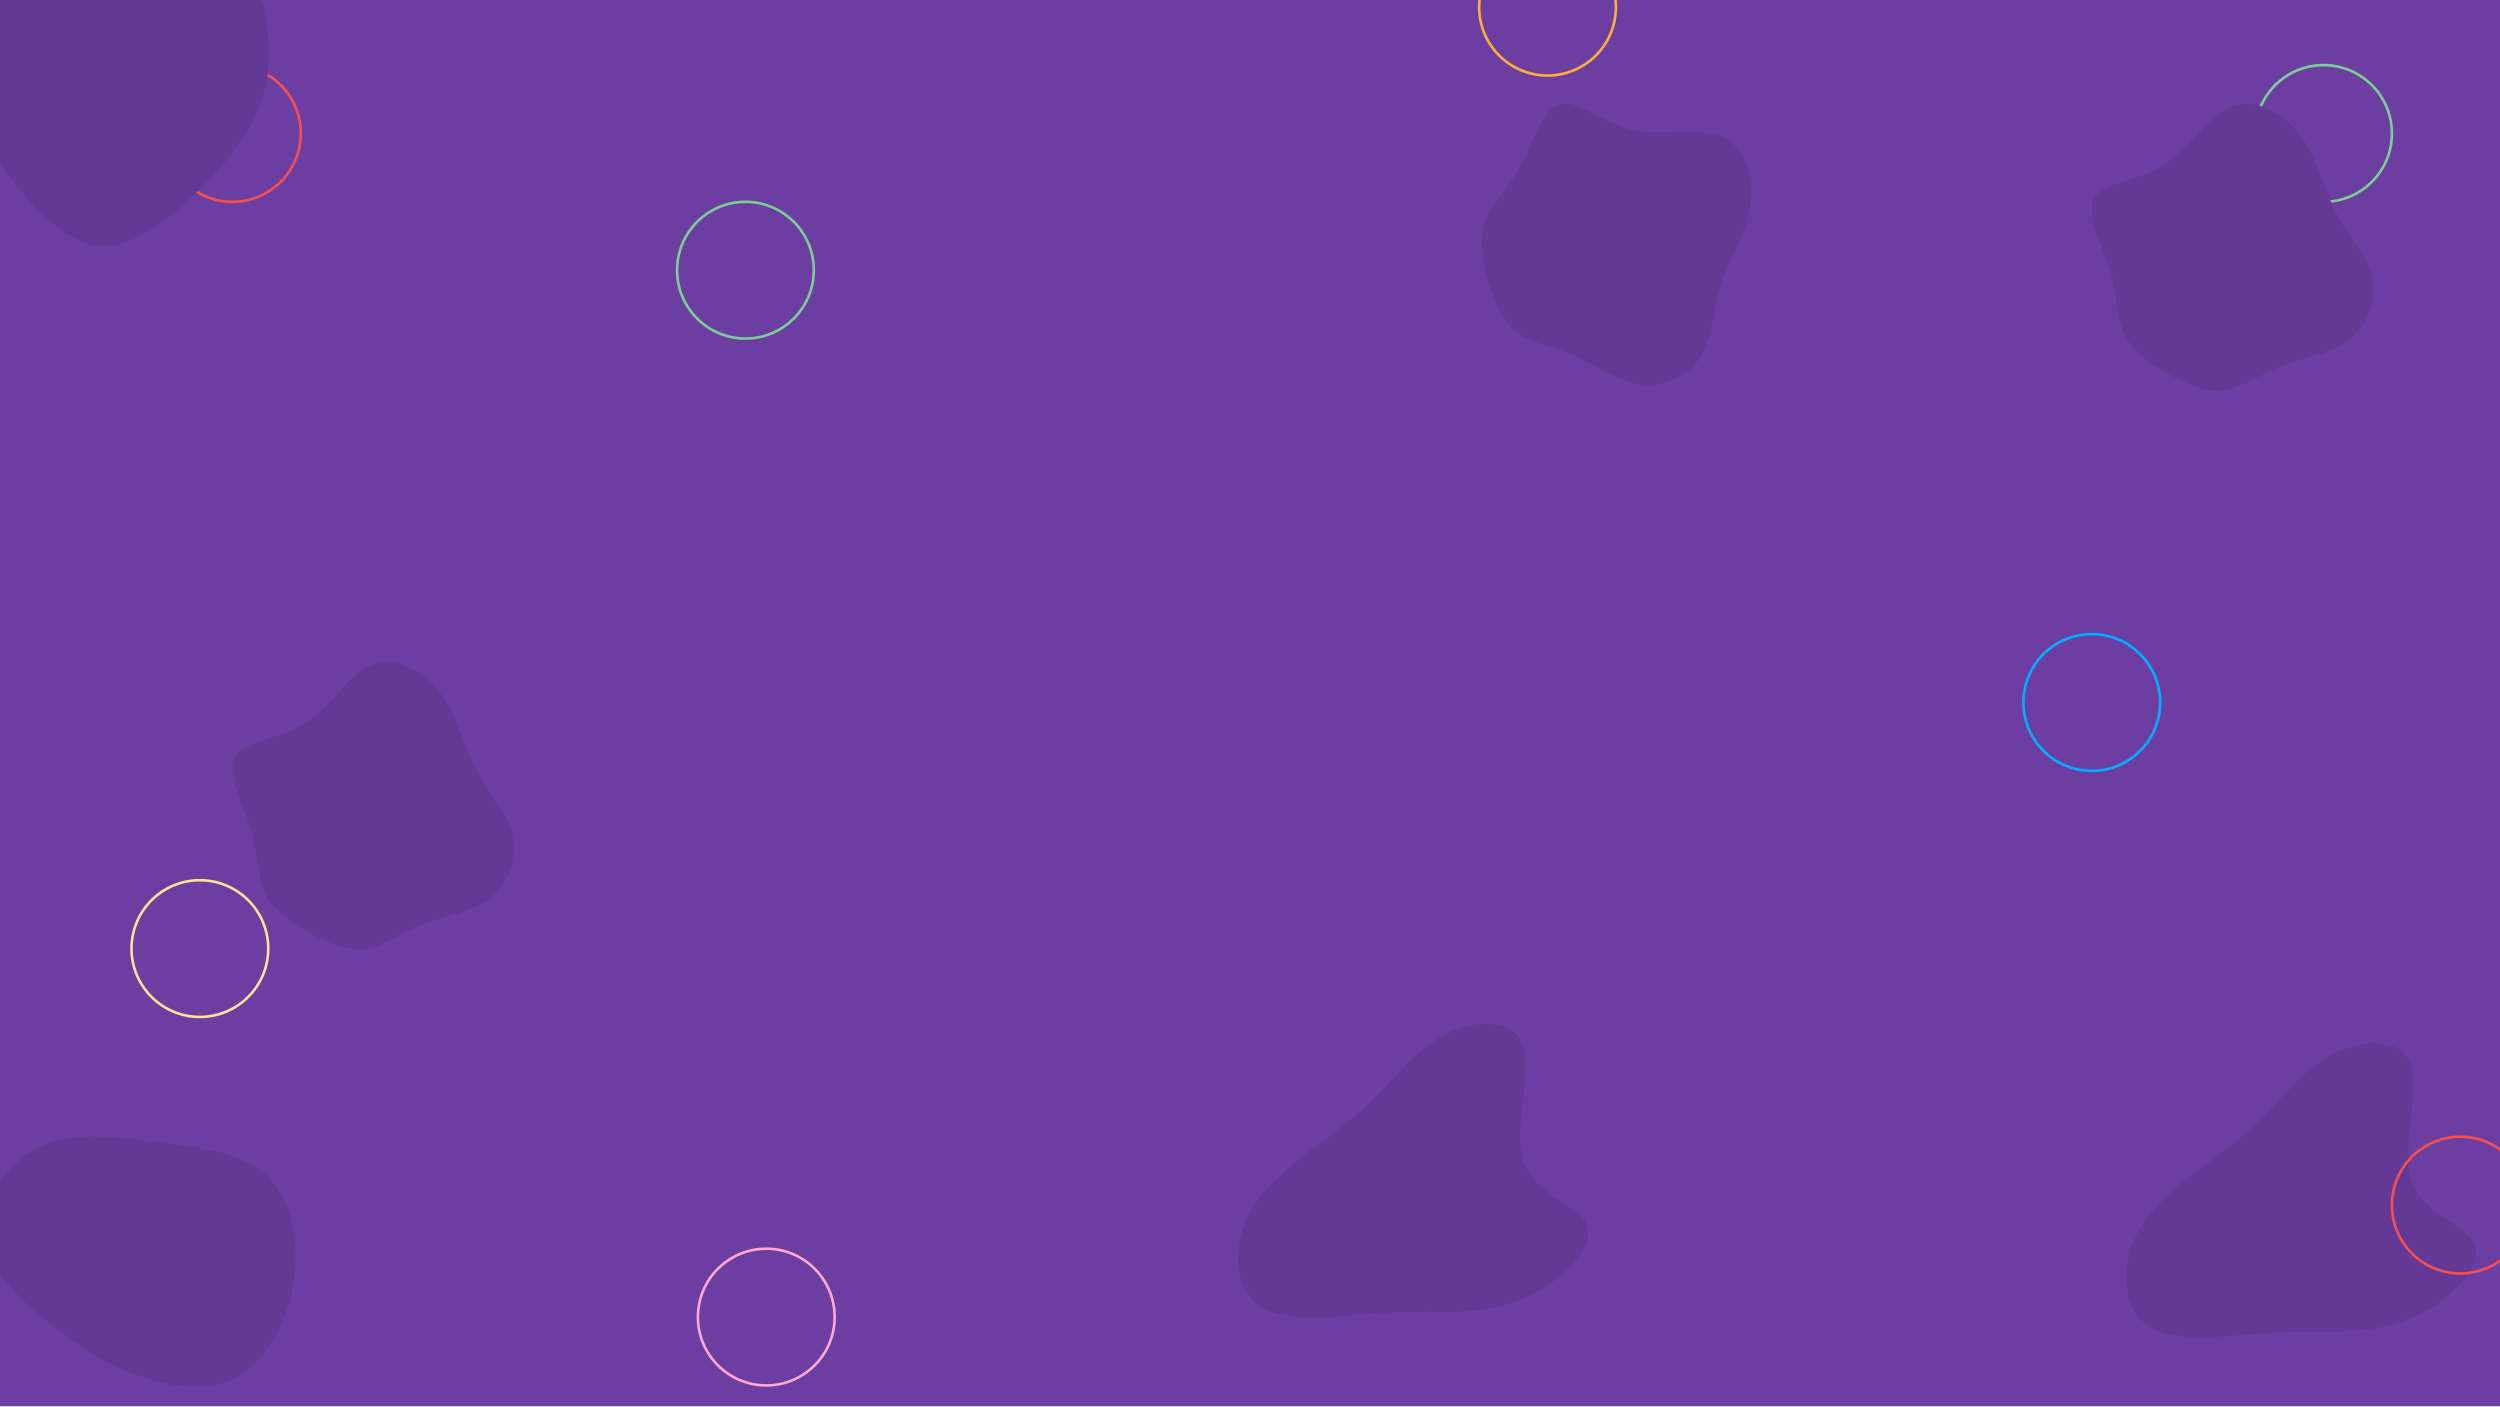
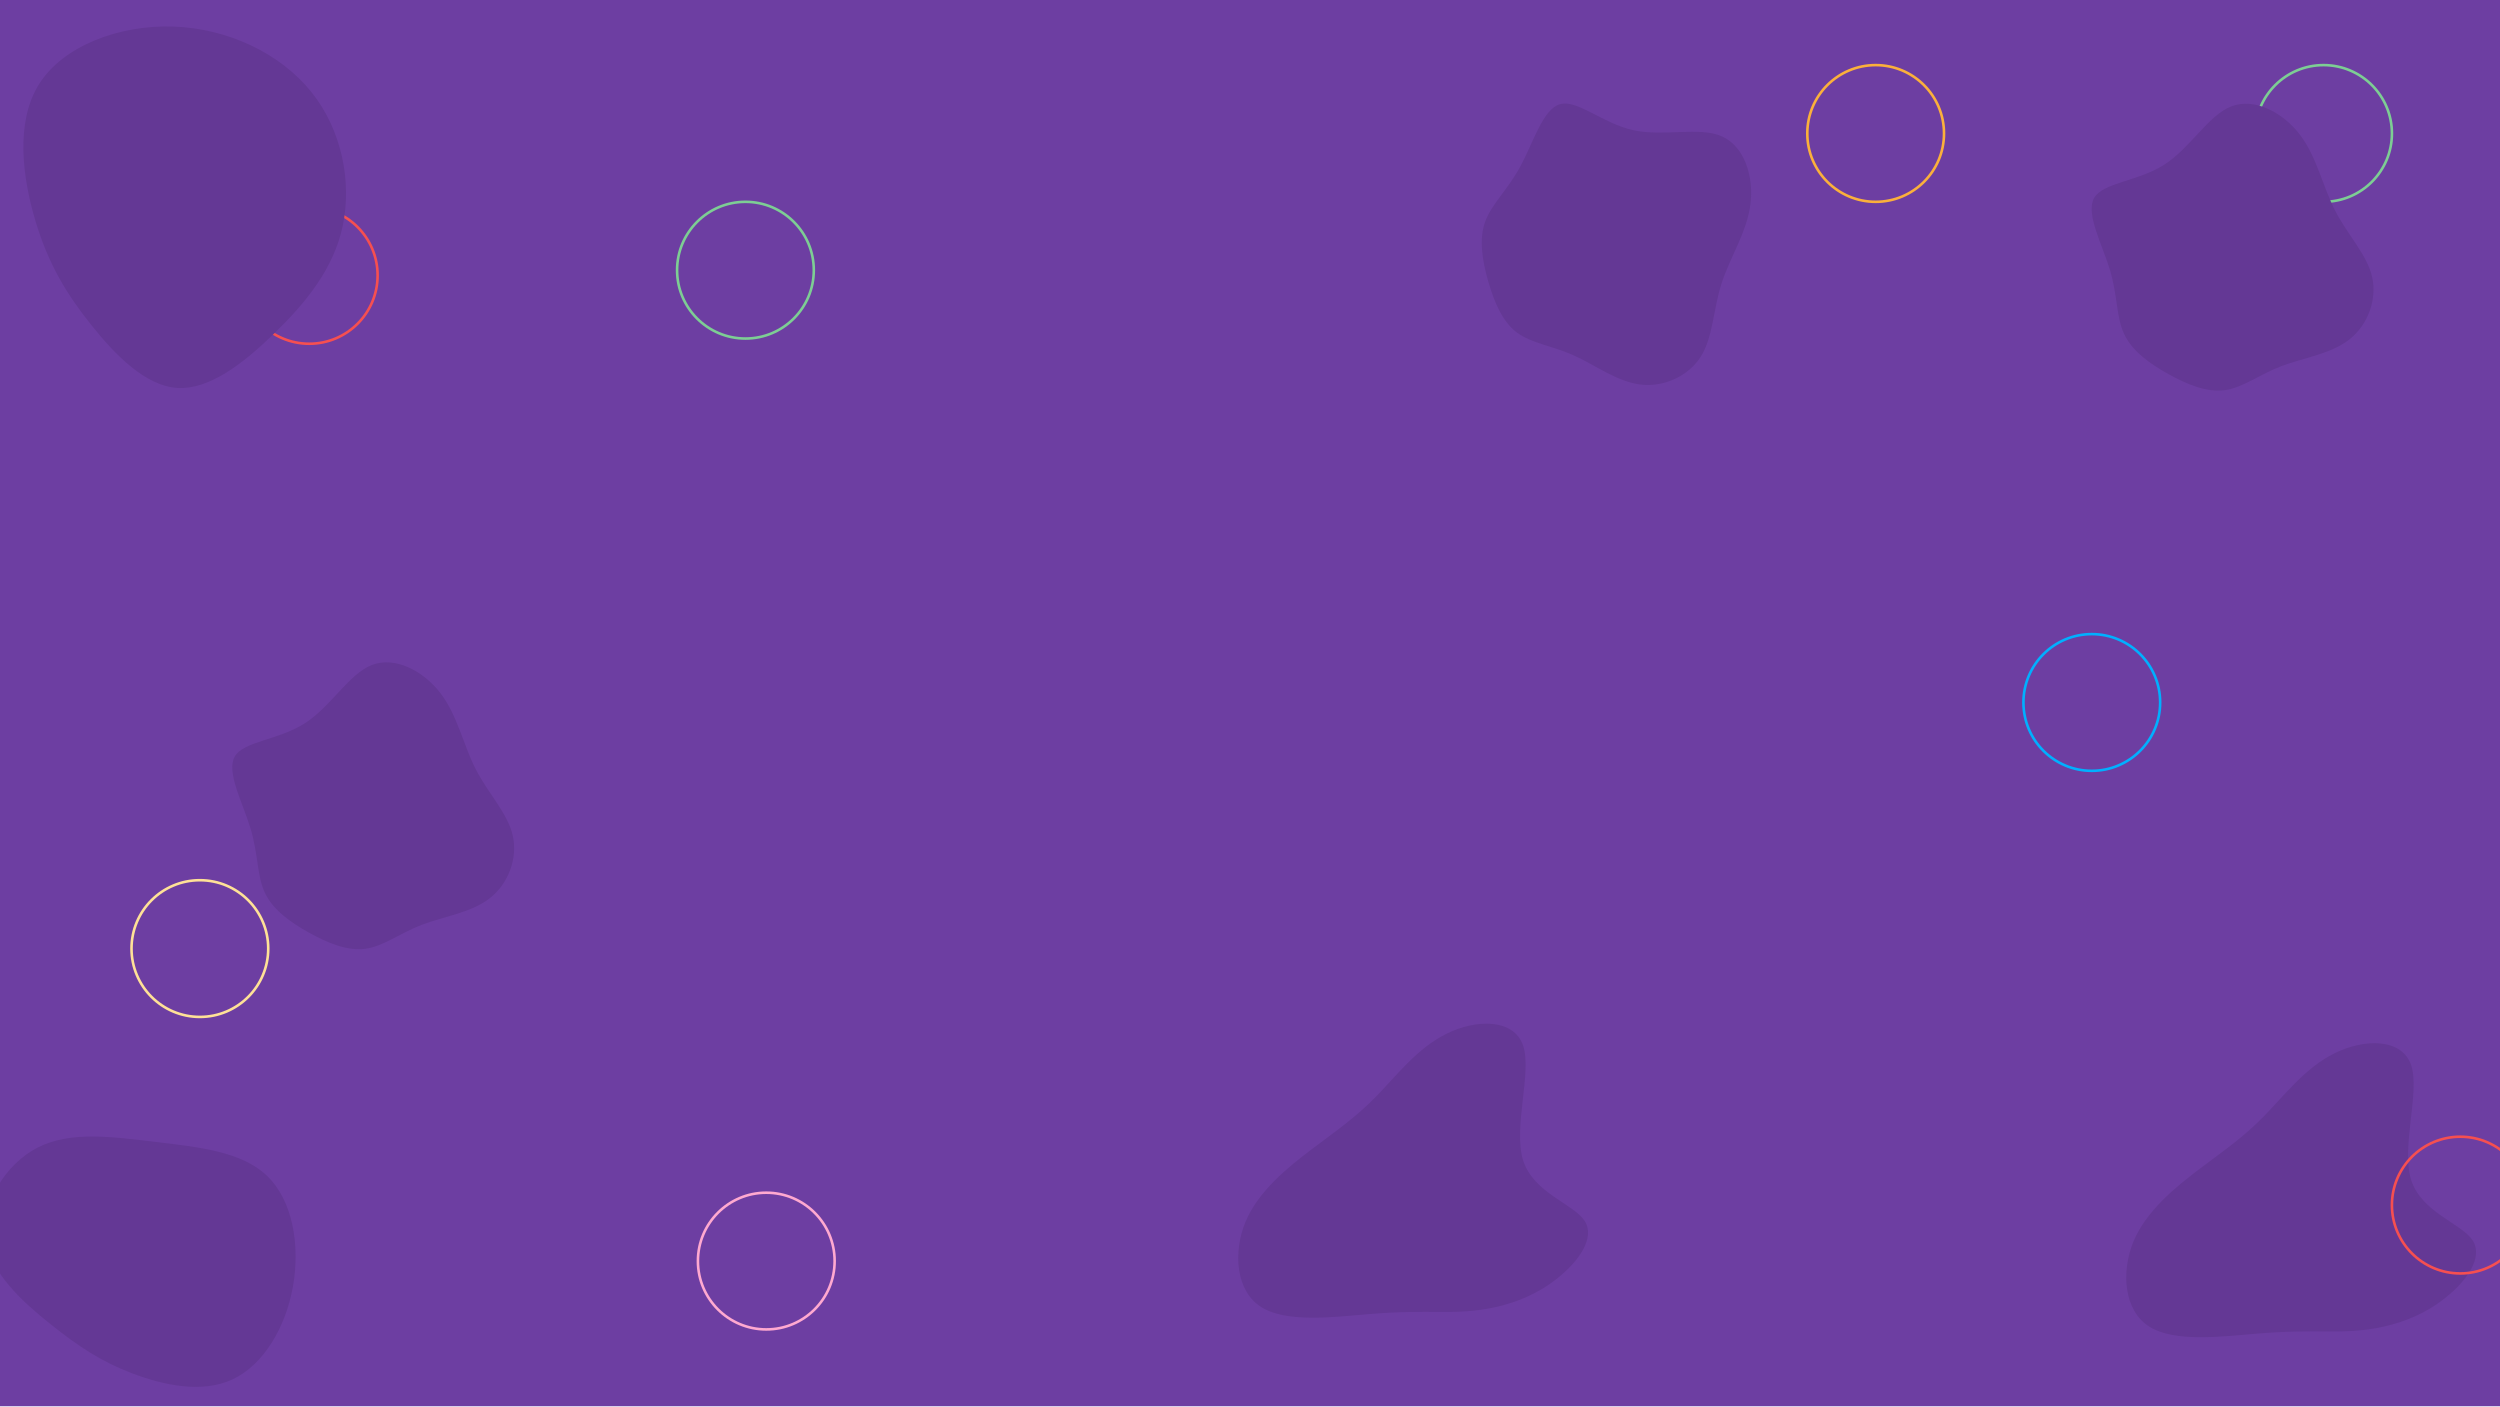
<svg xmlns="http://www.w3.org/2000/svg" id="Camada_1" data-name="Camada 1" viewBox="0 0 1920 1080">
  <defs>
    <style>.cls-1,.cls-4,.cls-5,.cls-6,.cls-7,.cls-8{fill:none;stroke-miterlimit:10;stroke-width:2px;}.cls-1{stroke:#f64f50;}.cls-2{fill:#6d3ea2;}.cls-3{fill:#643895;}.cls-4{stroke:#7dce94;}.cls-5{stroke:#ffe197;}.cls-6{stroke:#ffa9d0;}.cls-7{stroke:#fbb03b;}.cls-8{stroke:#00b0ff;}</style>
  </defs>
  <circle class="cls-1" cx="1258.5" cy="899.5" r="52.5" />
  <rect class="cls-2" width="1920" height="1080" />
  <path class="cls-3" d="M1851.74,817.93c7,20.68-7.8,63,0,88.17,8,25.17,38.62,33.36,47.21,46.43,8.58,13.26-4.88,31.41-20.29,43.69-15.21,12.49-32.38,19.12-48,22.63s-30,3.9-44.28,3.71c-14.24,0-28.48-.39-54,1.75s-62.23,6.83-81.73-5.46-21.85-41.74-12.1-65.54c10-23.6,32.19-41.55,50.72-55.59s33.55-24.19,49.16-40.19c15.6-15.8,31.79-37.45,54.42-48.57C1815.46,797.65,1844.52,797.06,1851.74,817.93Z" />
-   <circle class="cls-1" cx="178.5" cy="102.5" r="52.5" />
+   <circle class="cls-1" cx="237.5" cy="211.5" r="52.5" />
  <circle class="cls-4" cx="1784.5" cy="102.5" r="52.5" />
  <circle class="cls-1" cx="1889.5" cy="925.5" r="52.5" />
  <circle class="cls-5" cx="153.5" cy="728.5" r="52.5" />
-   <circle class="cls-6" cx="588.5" cy="1011.5" r="52.5" />
-   <circle class="cls-7" cx="1188.5" cy="5.5" r="52.5" />
+   <circle class="cls-6" cx="588.5" cy="968.5" r="52.5" />
+   <circle class="cls-7" cx="1440.5" cy="102.5" r="52.5" />
  <circle class="cls-4" cx="572.5" cy="207.5" r="52.5" />
  <circle class="cls-8" cx="1606.5" cy="539.5" r="52.5" />
  <path class="cls-3" d="M225,988.06c-5.64,31.5-22.66,60.14-46.29,71.25s-53.55,4.44-77.41-4.66S60,1033.87,38.74,1016.9s-46.18-39.22-49.62-65.8S3.76,894.16,29,881.29s57.47-8.18,90.36-4.33c32.85,4,66.14,7.23,85.69,26.06C224.8,921.87,230.62,956.36,225,988.06Z" />
-   <path class="cls-3" d="M180-38.51c23.85,29.58,31.25,69.71,24.22,103-7,33.1-28.66,59.36-52.51,82.47-23.86,23.3-50.11,43.45-74.52,42-24.6-1.66-47.52-25.14-66-48.26-18.67-23.3-32.72-46.22-42.71-79.14-10-33.1-16.09-76.18,2.4-105.77S32.43-89.92,74-88.62C115.82-87.15,156-68.28,180-38.51Z" />
+   <path class="cls-3" d="M239,70.49c23.85,29.58,31.25,69.71,24.22,103-7,33.1-28.66,59.36-52.51,82.47-23.86,23.3-50.11,43.45-74.52,42-24.6-1.66-47.52-25.14-66-48.26-18.67-23.3-32.72-46.22-42.71-79.14-10-33.1-16.09-76.18,2.4-105.77S91.43,19.08,133,20.38C174.82,21.85,215,40.72,239,70.49Z" />
  <path class="cls-3" d="M1766.24,103.33c13,16.9,17.5,39.59,27.13,58.42s24.62,33.81,28.47,51.16-3.41,36.77-17.64,47.89-35,13.94-51.9,20.32-29.66,16.61-43.6,18.53-29.06-4.45-43.29-12.3c-14.39-8-27.88-17.65-34-30.7-6.23-13-5-29.51-11-49.38s-18.84-43.3-12.16-55.16c6.82-12,33.36-12.6,53.67-25.5s34-38.11,51.76-44.93S1753.19,86.27,1766.24,103.33Z" />
  <path class="cls-3" d="M338.24,532.33c13.05,16.9,17.5,39.59,27.13,58.42s24.62,33.81,28.47,51.16-3.41,36.77-17.64,47.89-35,13.94-51.9,20.32-29.66,16.61-43.6,18.53-29.06-4.45-43.29-12.3c-14.39-8-27.88-17.65-34-30.7s-5-29.51-11-49.38-18.84-43.3-12.16-55.16,33.36-12.6,53.67-25.5,34-38.11,51.76-44.93S325.19,515.27,338.24,532.33Z" />
  <path class="cls-3" d="M1344.3,157.14c-2.72,21.18-15.62,40.36-22.12,60.5s-6.5,41.31-16,56.3-28.42,23.59-46.35,21.39-34.6-14.89-51.06-22.33-32.72-9.23-43.93-17.72-17.41-23.7-21.92-39.32c-4.51-15.83-7.23-32.19-2.31-45.72s17.31-24.43,27.16-42.67S1185,83.63,1198.14,80c13.31-3.67,32.5,14.68,56,19.93s51-2.94,68.36,4.82S1347.13,135.85,1344.3,157.14Z" />
  <path class="cls-3" d="M1169.74,802.93c7,20.68-7.8,63,0,88.17,8,25.17,38.62,33.36,47.21,46.43,8.58,13.26-4.88,31.41-20.29,43.69-15.21,12.49-32.38,19.12-48,22.63s-30,3.9-44.28,3.71c-14.24,0-28.48-.39-54,1.75s-62.23,6.83-81.73-5.46-21.85-41.74-12.1-65.54c10-23.6,32.19-41.55,50.72-55.59s33.55-24.19,49.16-40.19c15.6-15.8,31.79-37.45,54.42-48.57C1133.46,782.65,1162.52,782.06,1169.74,802.93Z" />
</svg>
